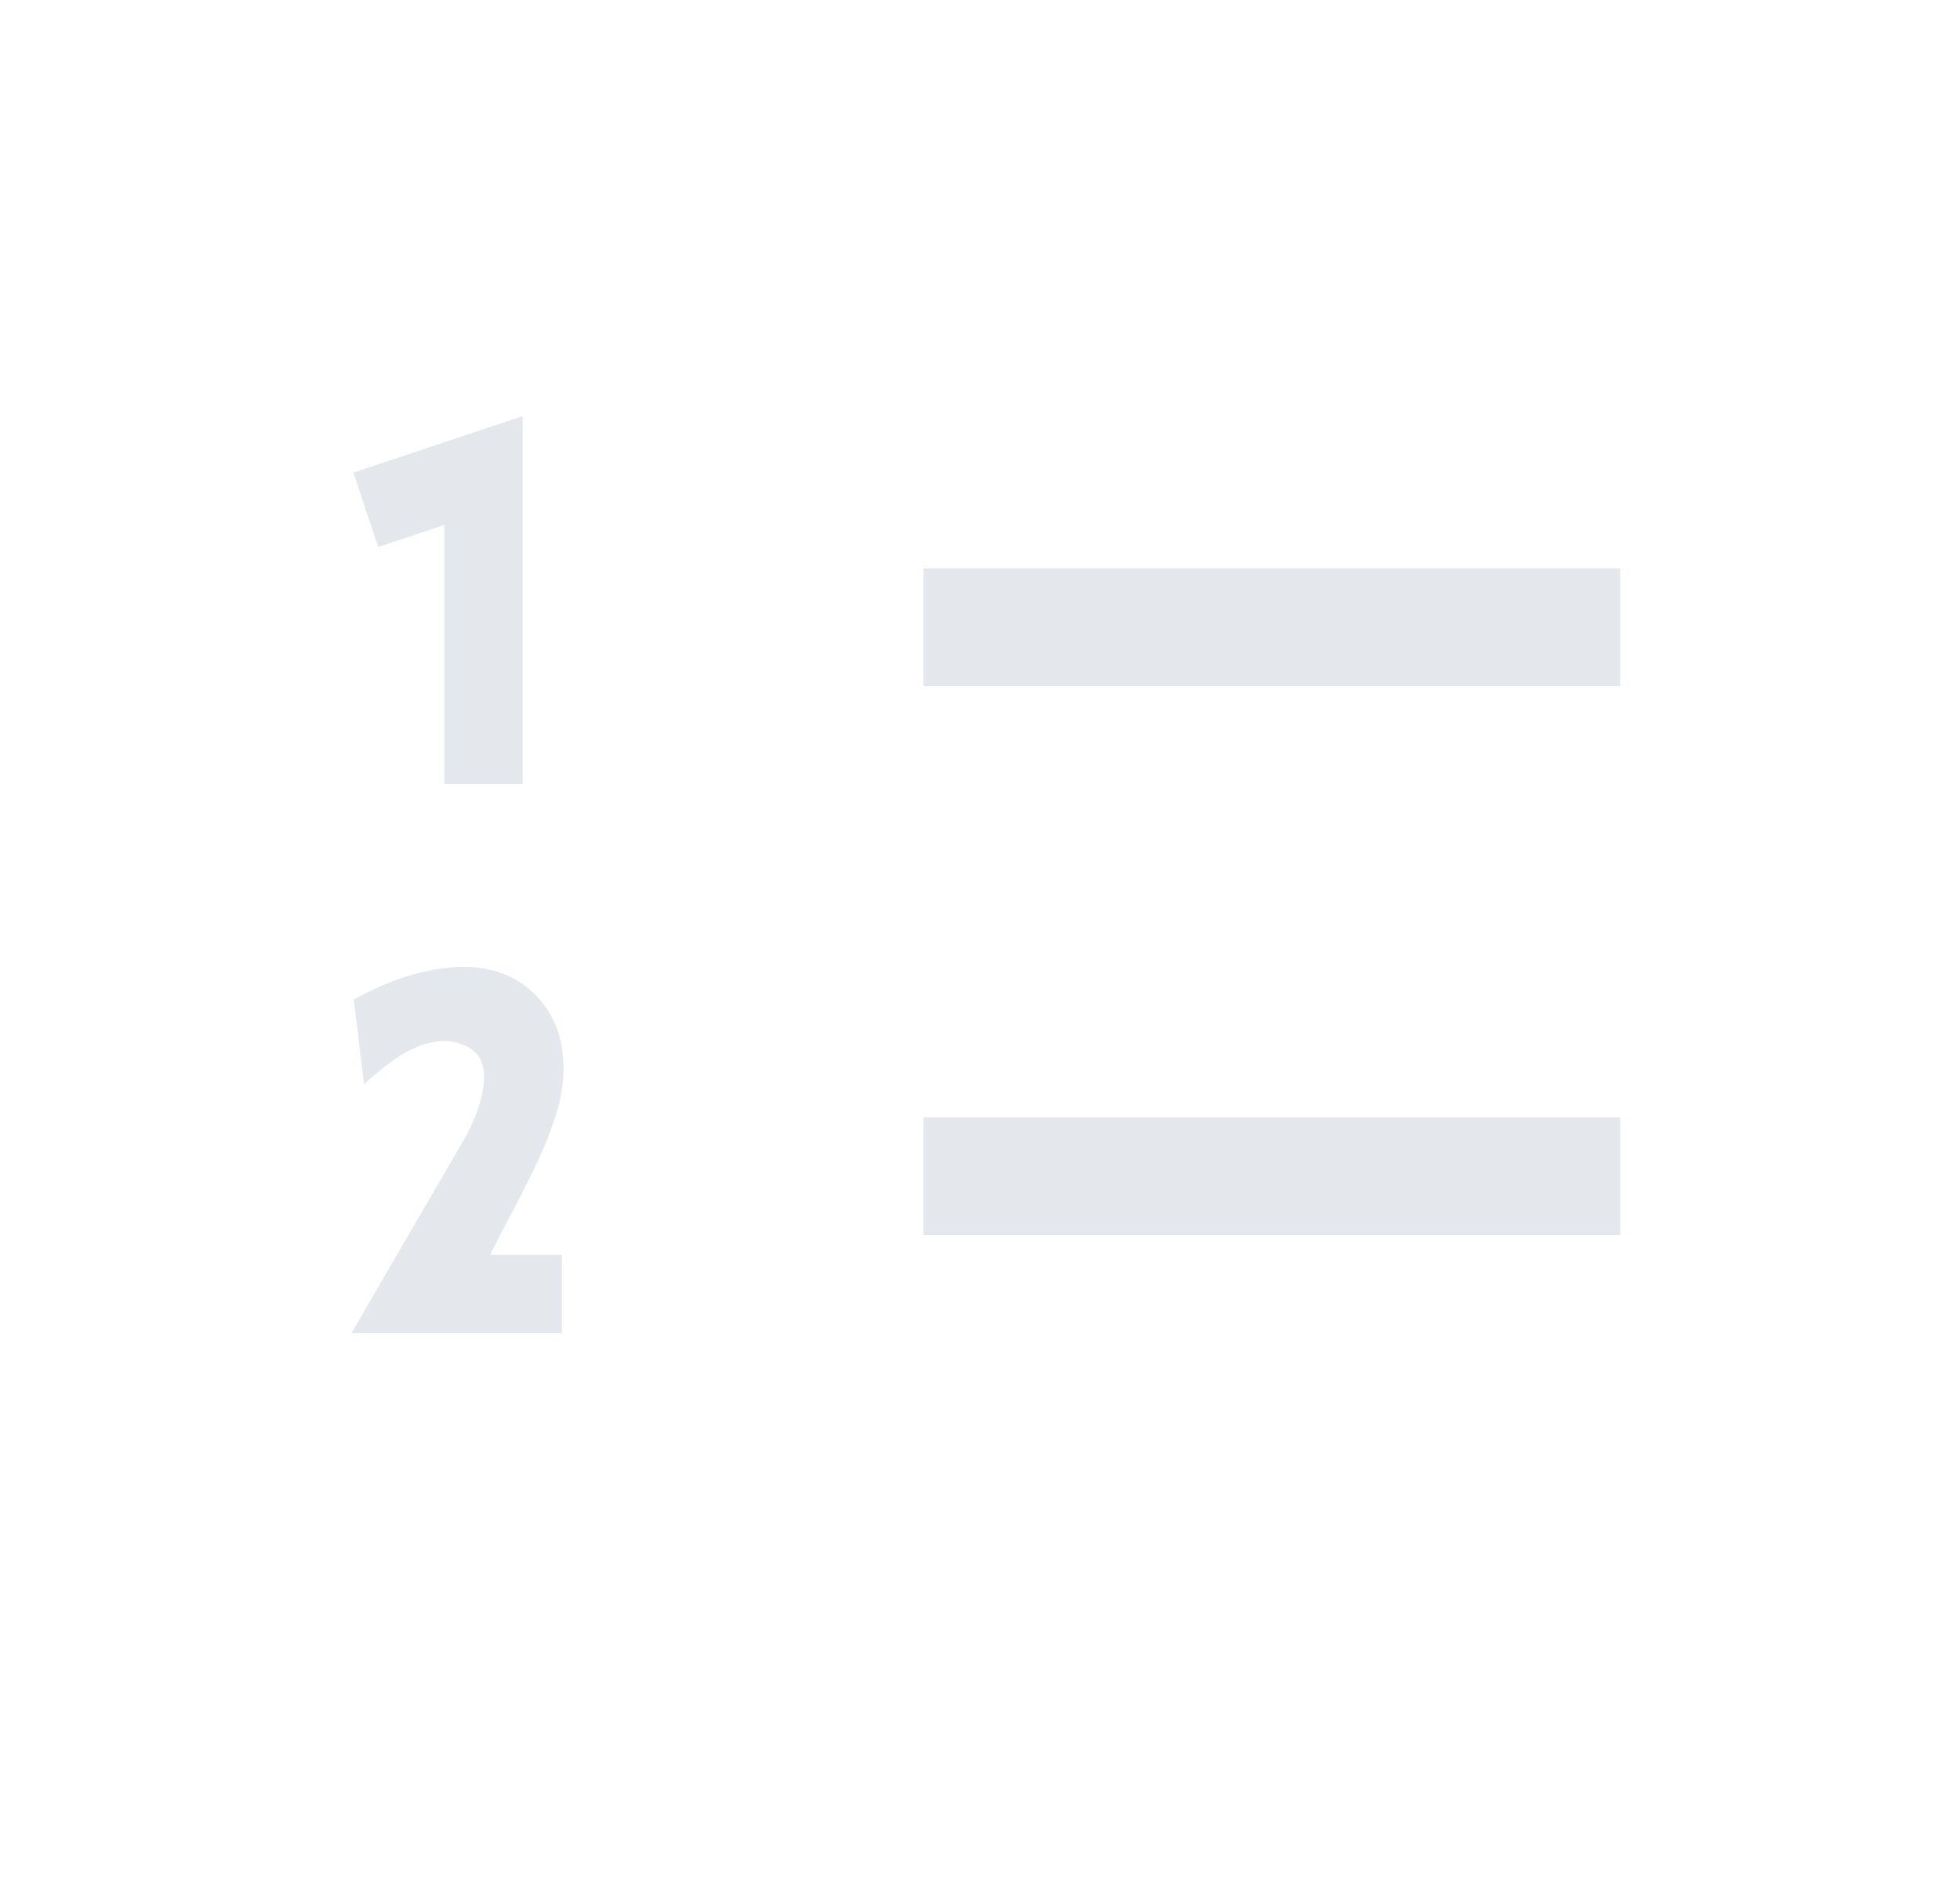
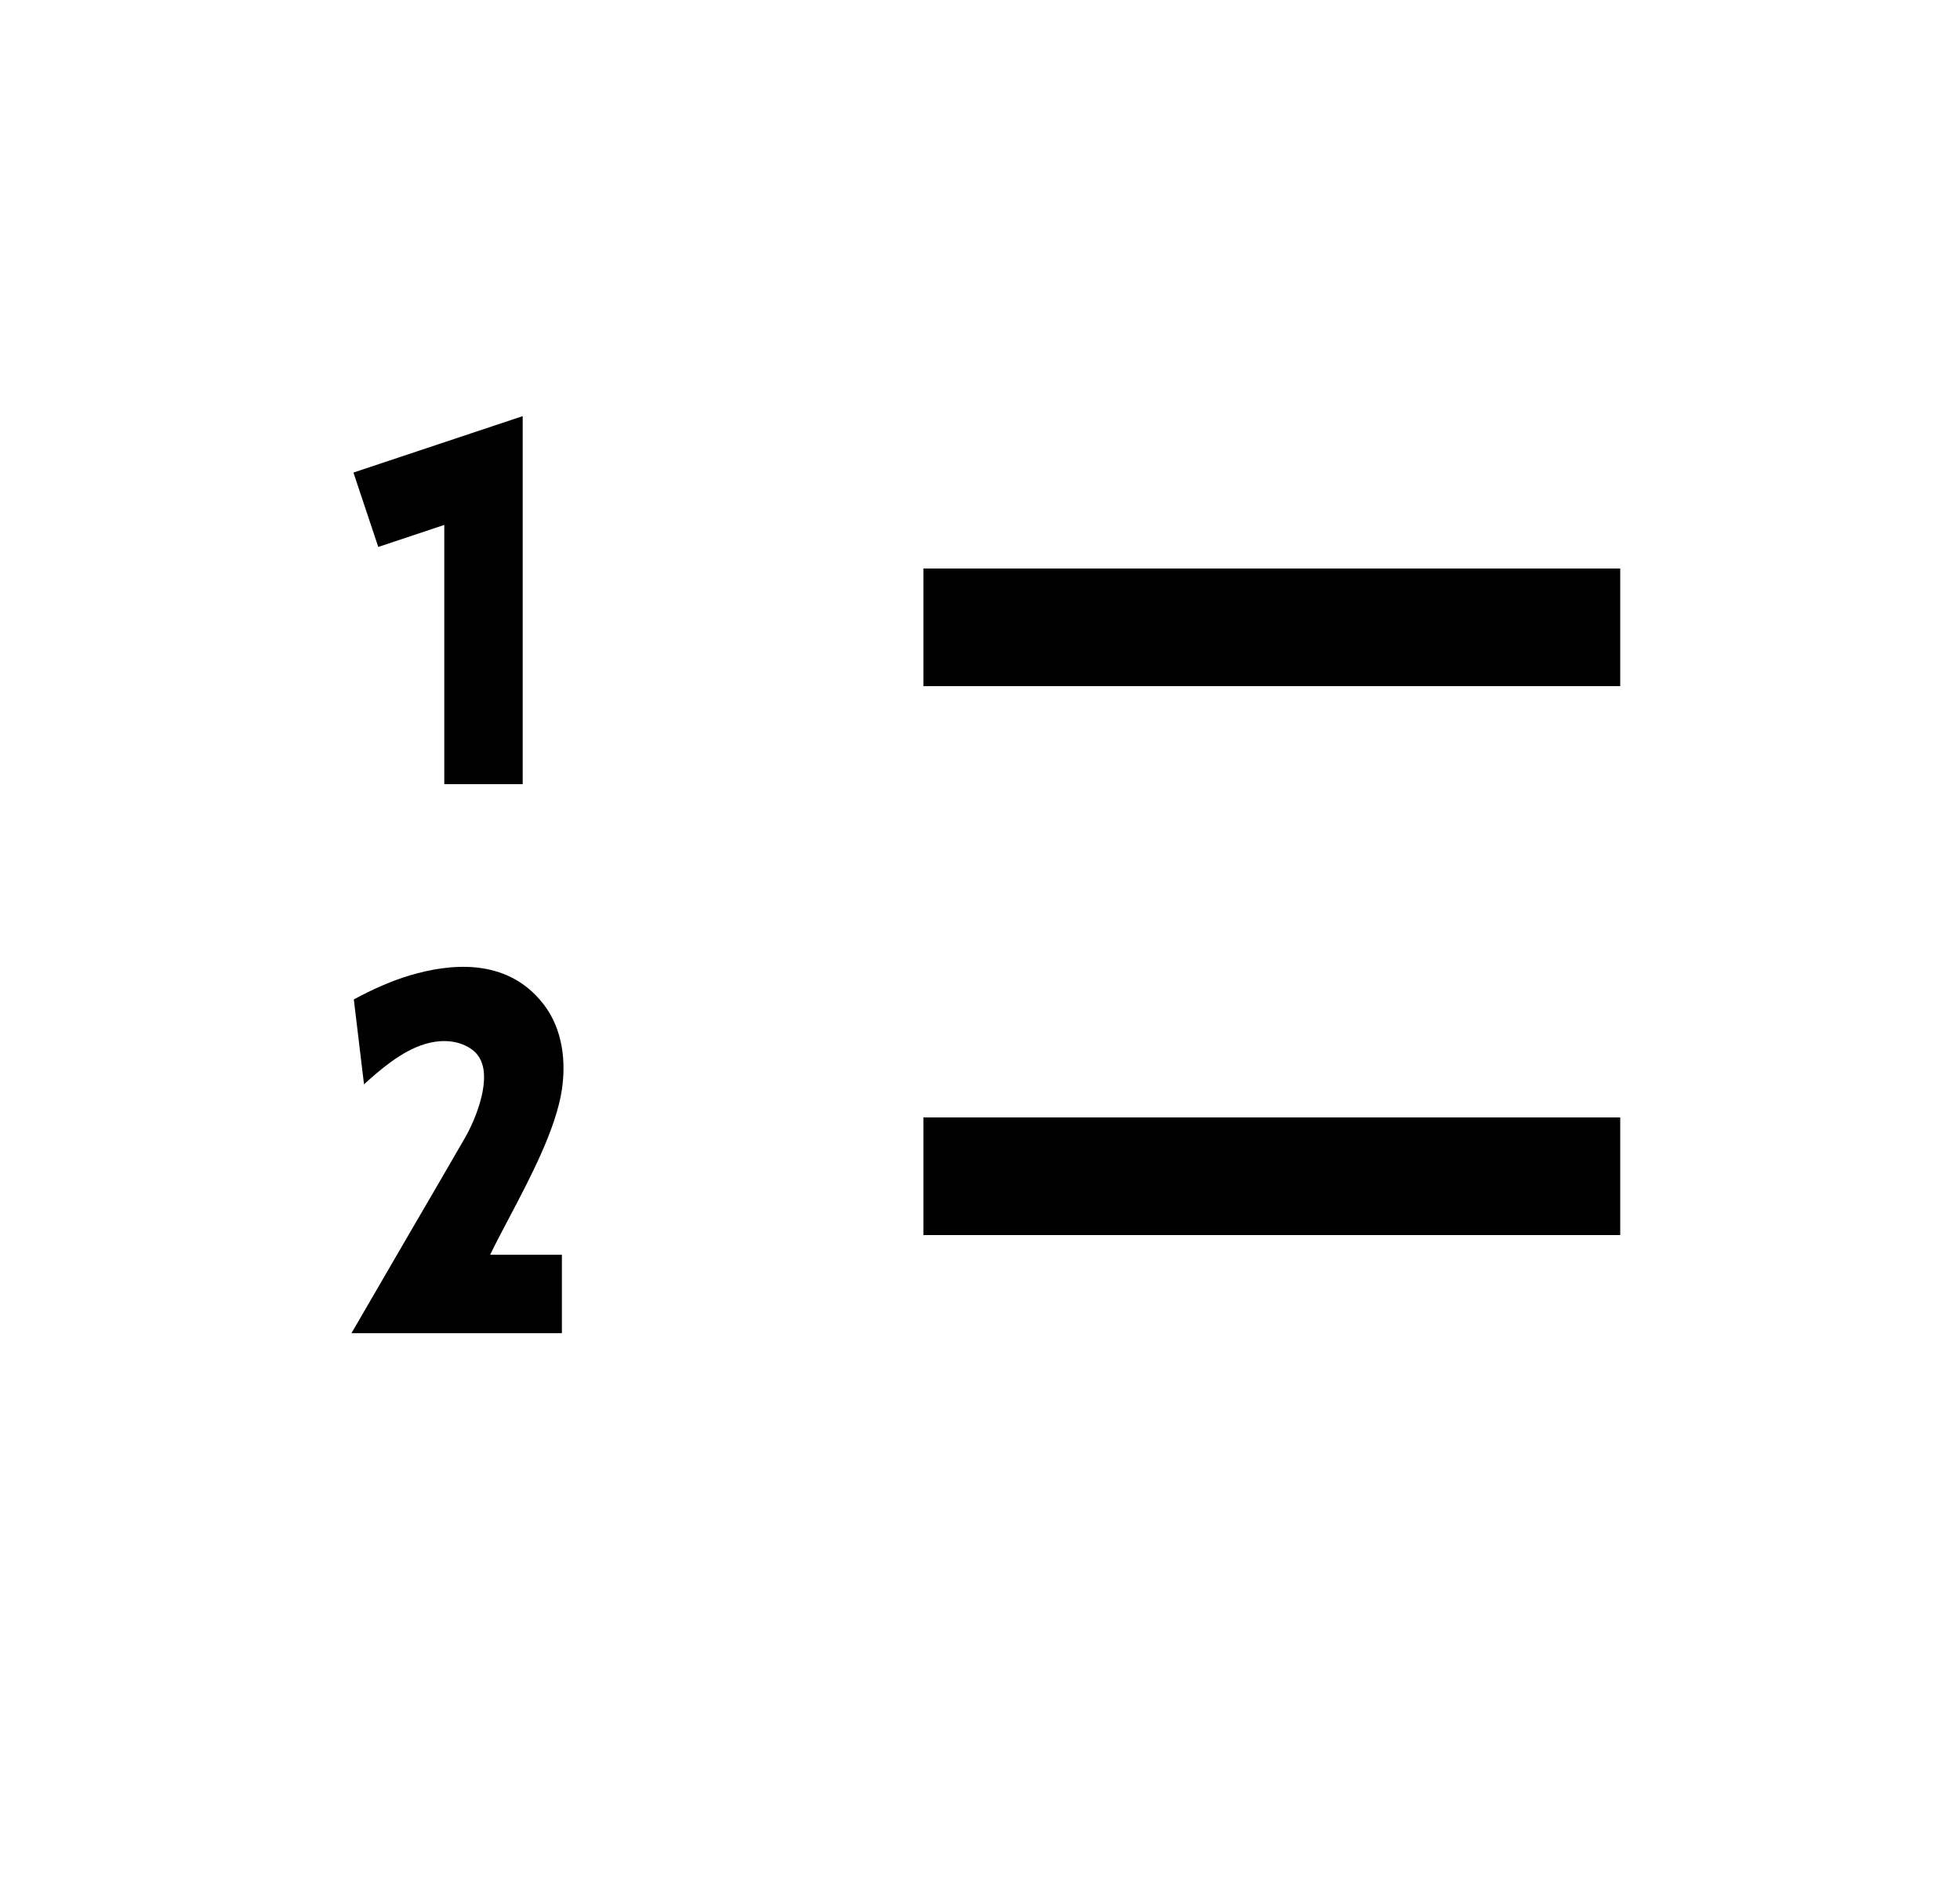
<svg xmlns="http://www.w3.org/2000/svg" width="25" height="24" viewBox="0 0 25 24" fill="none">
-   <path fill-rule="evenodd" clip-rule="evenodd" d="M6.667 5.307V6V10H5.667V6.694L4.825 6.975L4.508 6.026L6.008 5.526L6.667 5.307ZM20.666 8.75H11.778V7.25H20.666V8.75ZM20.666 15.75H11.778V14.25H20.666V15.75ZM5.23 12.438C5.712 12.295 6.459 12.194 6.932 12.805C7.186 13.133 7.218 13.552 7.167 13.895C7.091 14.398 6.764 15.019 6.489 15.54C6.401 15.706 6.319 15.862 6.252 16.001H7.167V17.001H4.483C4.736 16.564 4.969 16.163 5.199 15.769C5.442 15.353 5.68 14.944 5.932 14.508C6.059 14.289 6.302 13.724 6.092 13.454C6.003 13.338 5.765 13.212 5.424 13.313C5.117 13.404 4.841 13.65 4.65 13.821L4.643 13.828L4.513 12.745C4.724 12.631 4.973 12.514 5.23 12.438Z" fill="#E4E7EB" />
+   <path fill-rule="evenodd" clip-rule="evenodd" d="M6.667 5.307V6V10H5.667V6.694L4.825 6.975L4.508 6.026L6.008 5.526L6.667 5.307ZM20.666 8.75H11.778V7.25H20.666V8.75ZM20.666 15.75H11.778V14.25H20.666V15.75ZM5.23 12.438C5.712 12.295 6.459 12.194 6.932 12.805C7.186 13.133 7.218 13.552 7.167 13.895C7.091 14.398 6.764 15.019 6.489 15.54C6.401 15.706 6.319 15.862 6.252 16.001H7.167V17.001H4.483C4.736 16.564 4.969 16.163 5.199 15.769C5.442 15.353 5.68 14.944 5.932 14.508C6.059 14.289 6.302 13.724 6.092 13.454C6.003 13.338 5.765 13.212 5.424 13.313C5.117 13.404 4.841 13.65 4.65 13.821L4.643 13.828L4.513 12.745C4.724 12.631 4.973 12.514 5.23 12.438Z" fill="currentColor" />
</svg>
